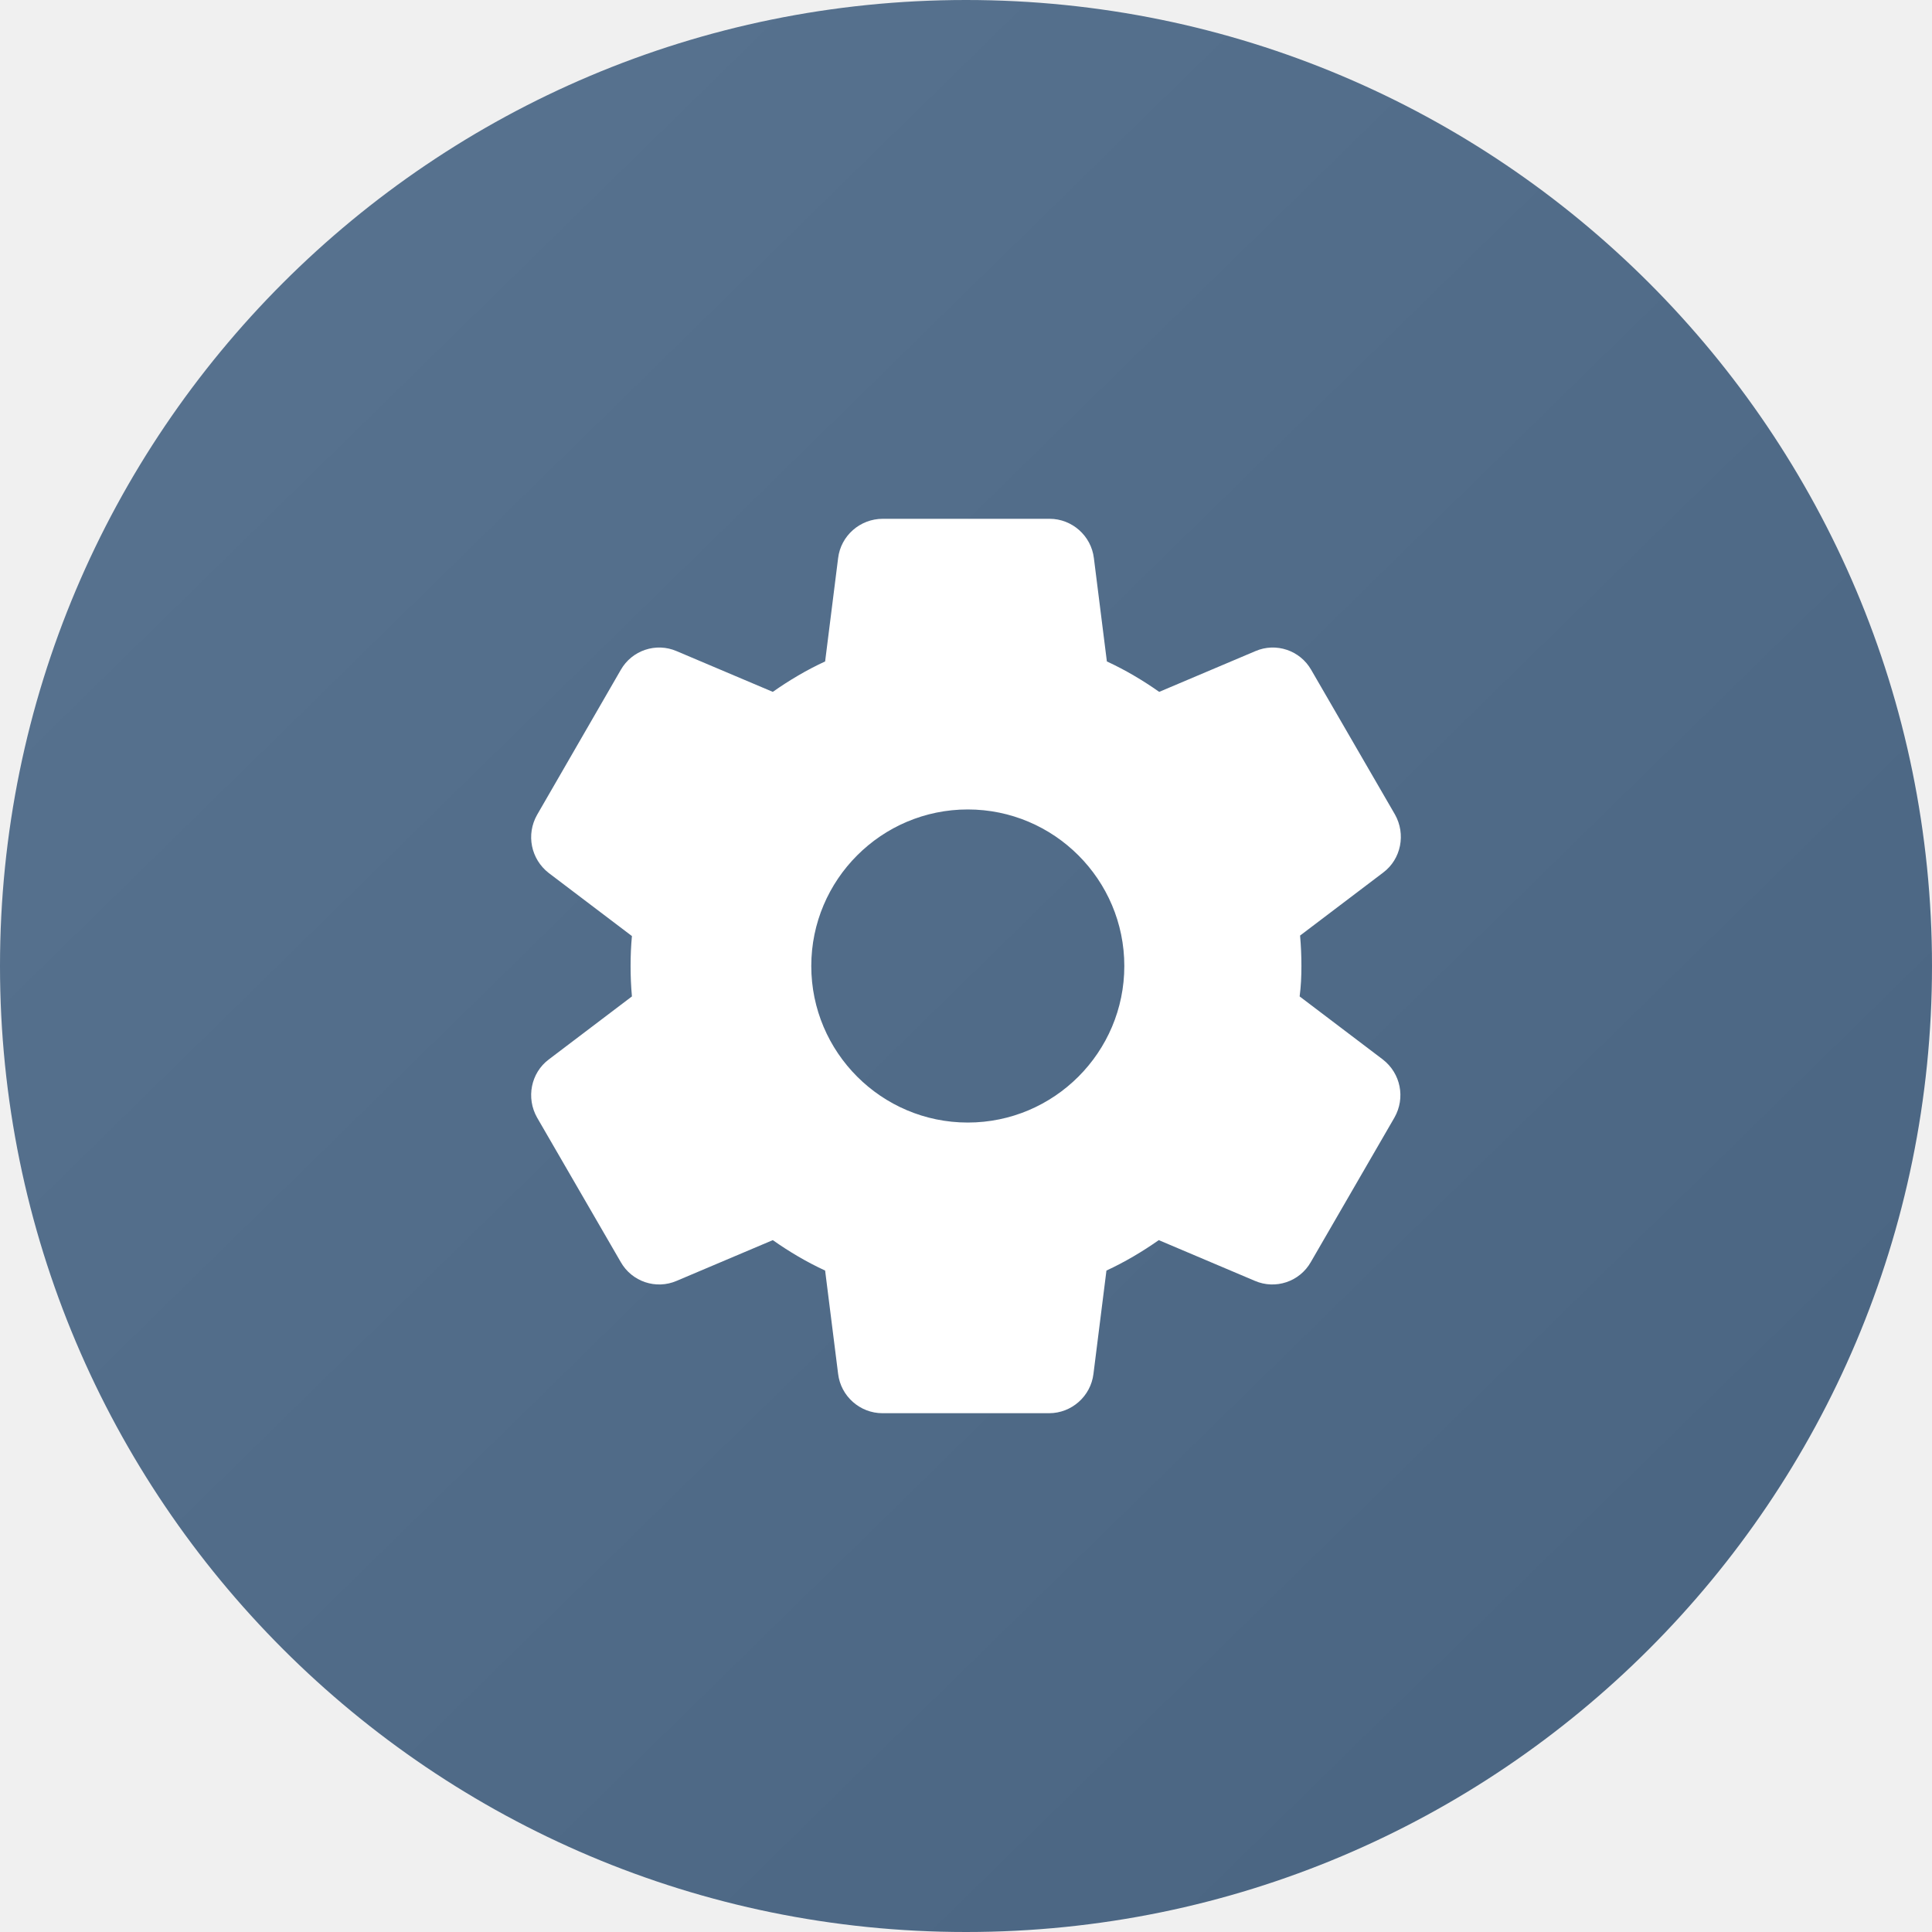
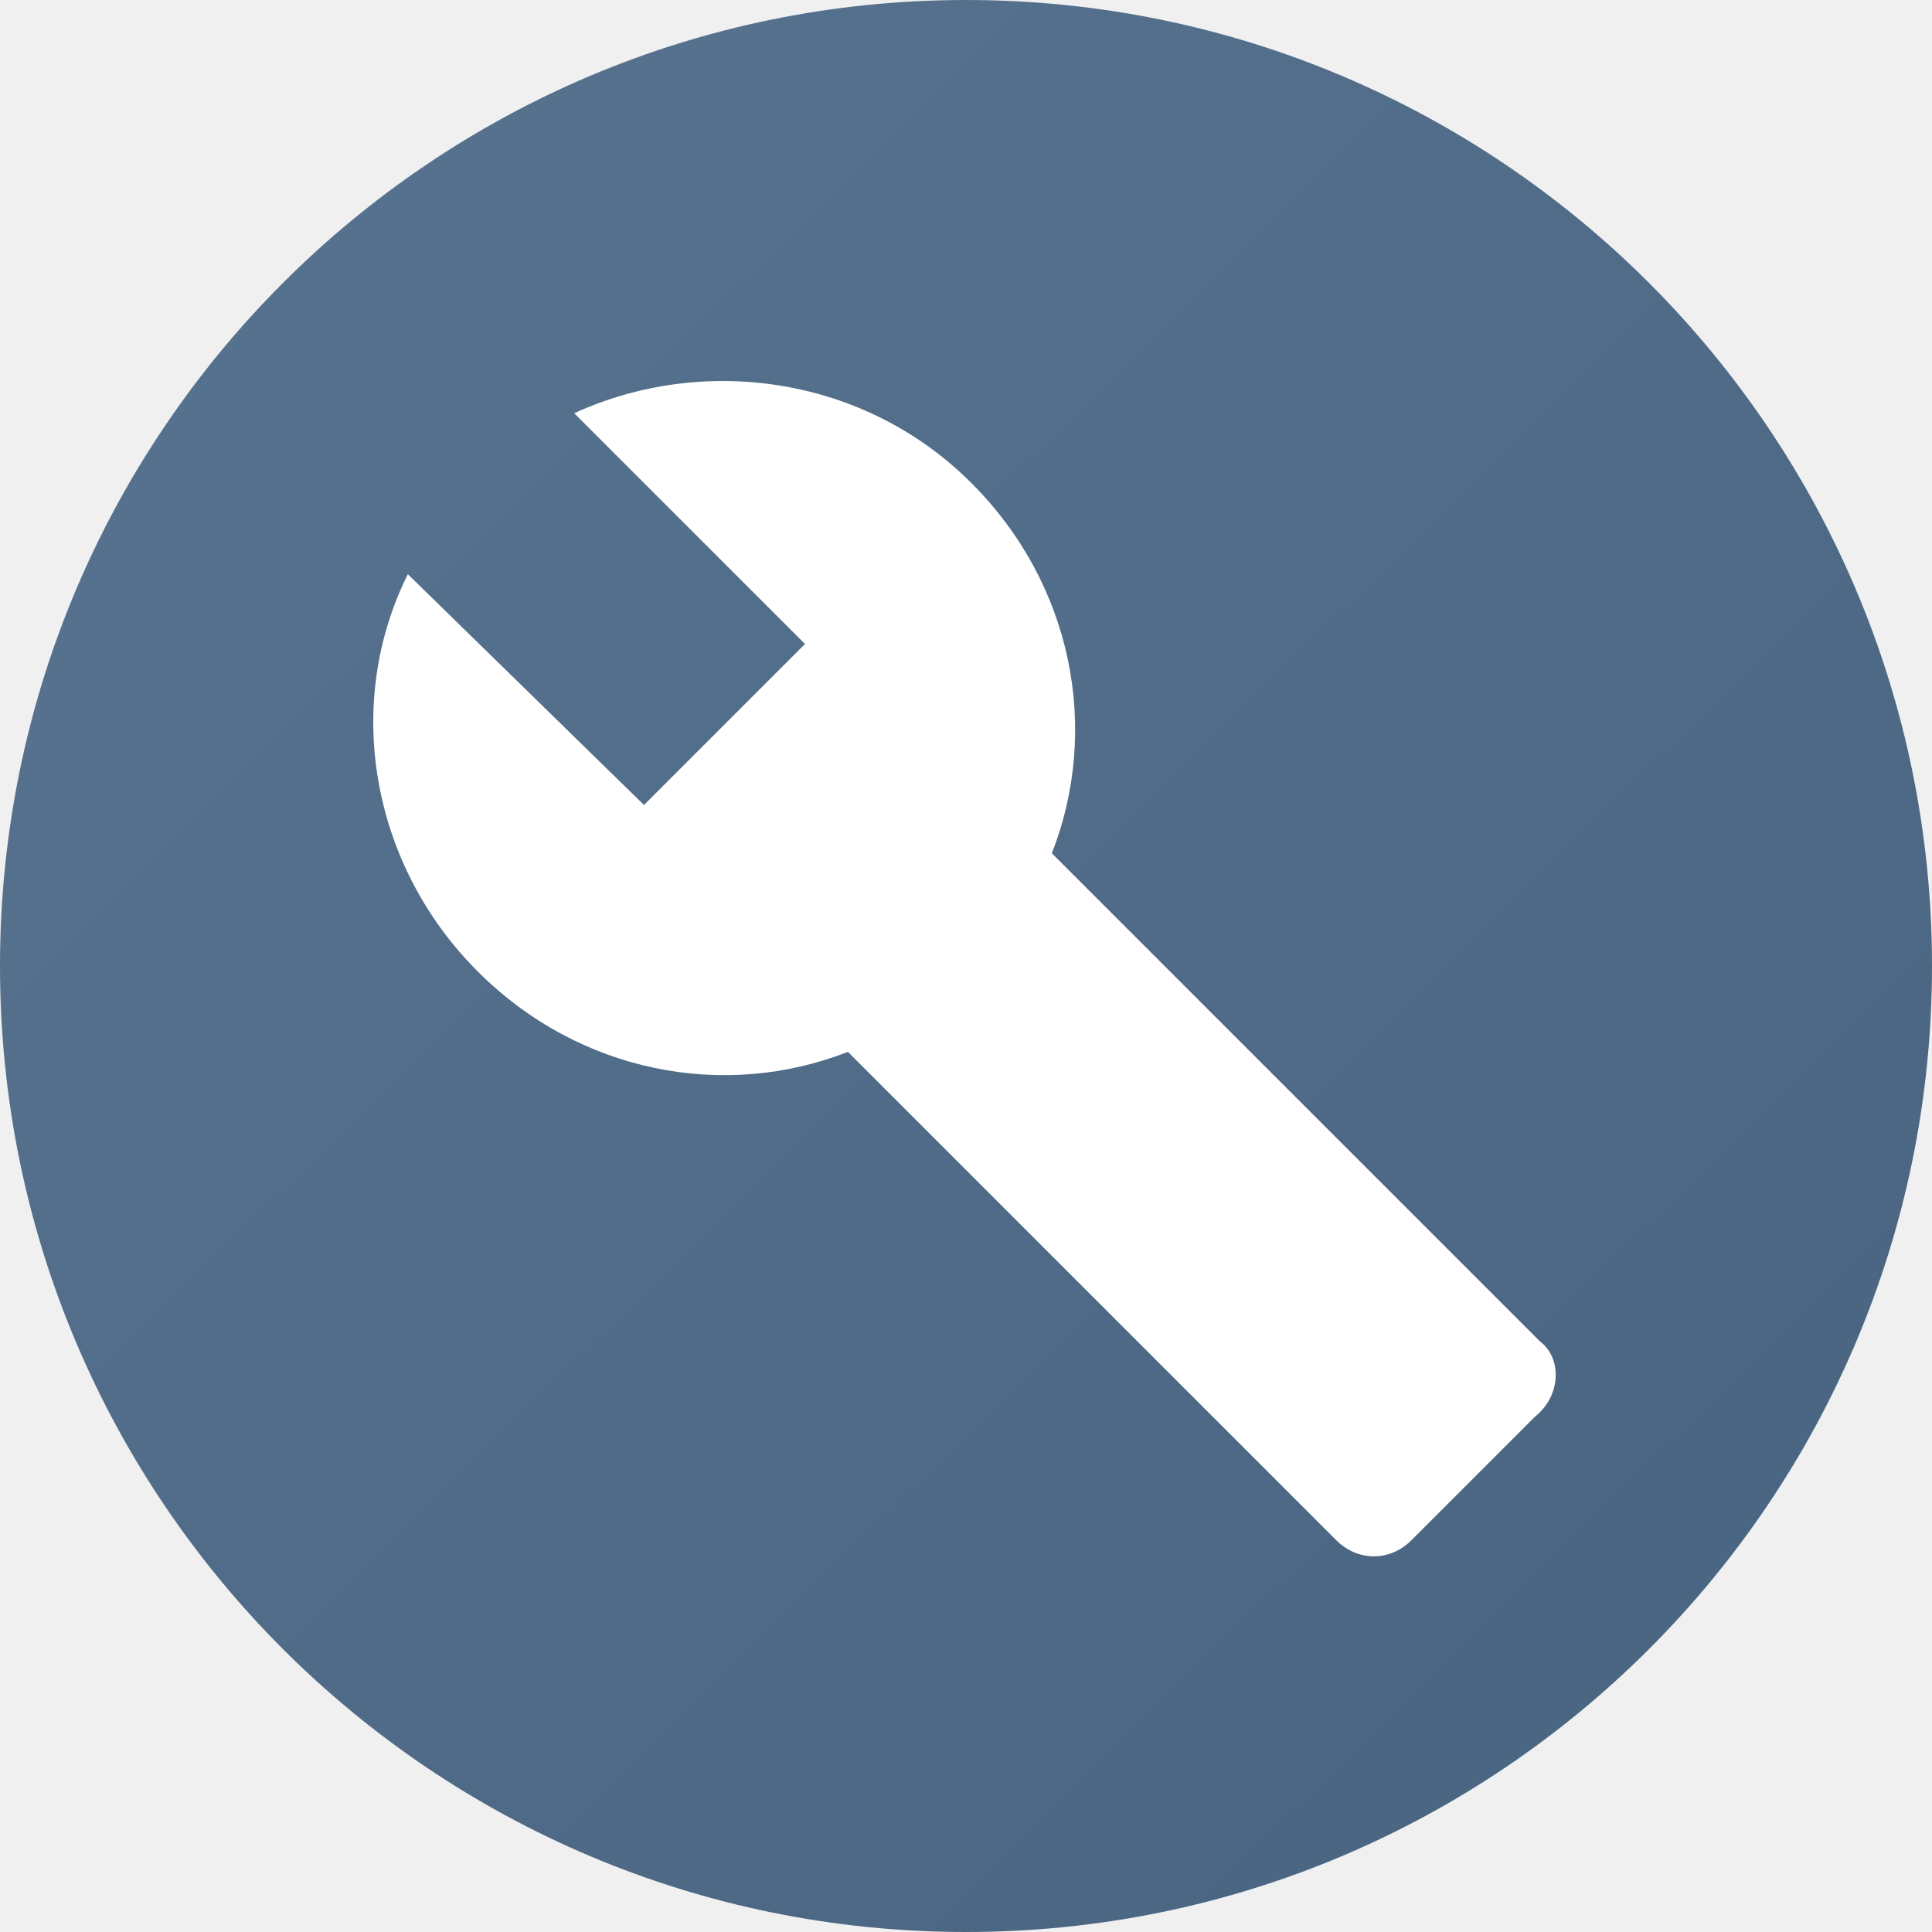
<svg xmlns="http://www.w3.org/2000/svg" width="36" height="36" viewBox="0 0 36 36" fill="none">
  <rect width="36" height="36" rx="18" fill="url(#paint0_linear_971_137)" />
-   <path d="M24.25 18C24.25 17.808 24.242 17.625 24.225 17.433L25.775 16.258C26.108 16.008 26.2 15.542 25.992 15.175L24.433 12.483C24.225 12.117 23.775 11.967 23.392 12.133L21.6 12.892C21.292 12.675 20.967 12.483 20.625 12.325L20.383 10.4C20.333 9.983 19.975 9.667 19.558 9.667H16.45C16.025 9.667 15.667 9.983 15.617 10.4L15.375 12.325C15.033 12.483 14.708 12.675 14.4 12.892L12.608 12.133C12.225 11.967 11.775 12.117 11.567 12.483L10.008 15.183C9.8 15.55 9.892 16.008 10.225 16.267L11.775 17.442C11.758 17.625 11.75 17.808 11.75 18C11.75 18.192 11.758 18.375 11.775 18.567L10.225 19.742C9.892 19.992 9.8 20.458 10.008 20.825L11.567 23.517C11.775 23.883 12.225 24.033 12.608 23.867L14.4 23.108C14.708 23.325 15.033 23.517 15.375 23.675L15.617 25.6C15.667 26.017 16.025 26.333 16.442 26.333H19.55C19.967 26.333 20.325 26.017 20.375 25.6L20.617 23.675C20.958 23.517 21.283 23.325 21.592 23.108L23.383 23.867C23.767 24.033 24.217 23.883 24.425 23.517L25.983 20.825C26.192 20.458 26.1 20 25.767 19.742L24.217 18.567C24.242 18.375 24.25 18.192 24.25 18ZM18.033 20.917C16.425 20.917 15.117 19.608 15.117 18C15.117 16.392 16.425 15.083 18.033 15.083C19.642 15.083 20.95 16.392 20.95 18C20.95 19.608 19.642 20.917 18.033 20.917Z" fill="white" />
+   <g transform="translate(6 6)">
+     <path d="M22.7 19l-9.1-9.1c.9-2.3.4-5-1.5-6.9-2-2-5-2.4-7.4-1.3L9 6 6 9 1.6 4.7C.4 7.1.9 10.1 2.9 12.1c1.9 1.9 4.6 2.4 6.9 1.5l9.1 9.1c.4.4 1 .4 1.4 0l2.3-2.3c.5-.4.5-1.1.1-1.4z" fill="white" />
+   </g>
  <defs>
    <linearGradient id="paint0_linear_971_137" x1="6" y1="6.5" x2="29.5" y2="30.5" gradientUnits="userSpaceOnUse">
      <stop stop-color="#56718E" />
      <stop offset="1" stop-color="#4B6683" />
    </linearGradient>
  </defs>
</svg>
